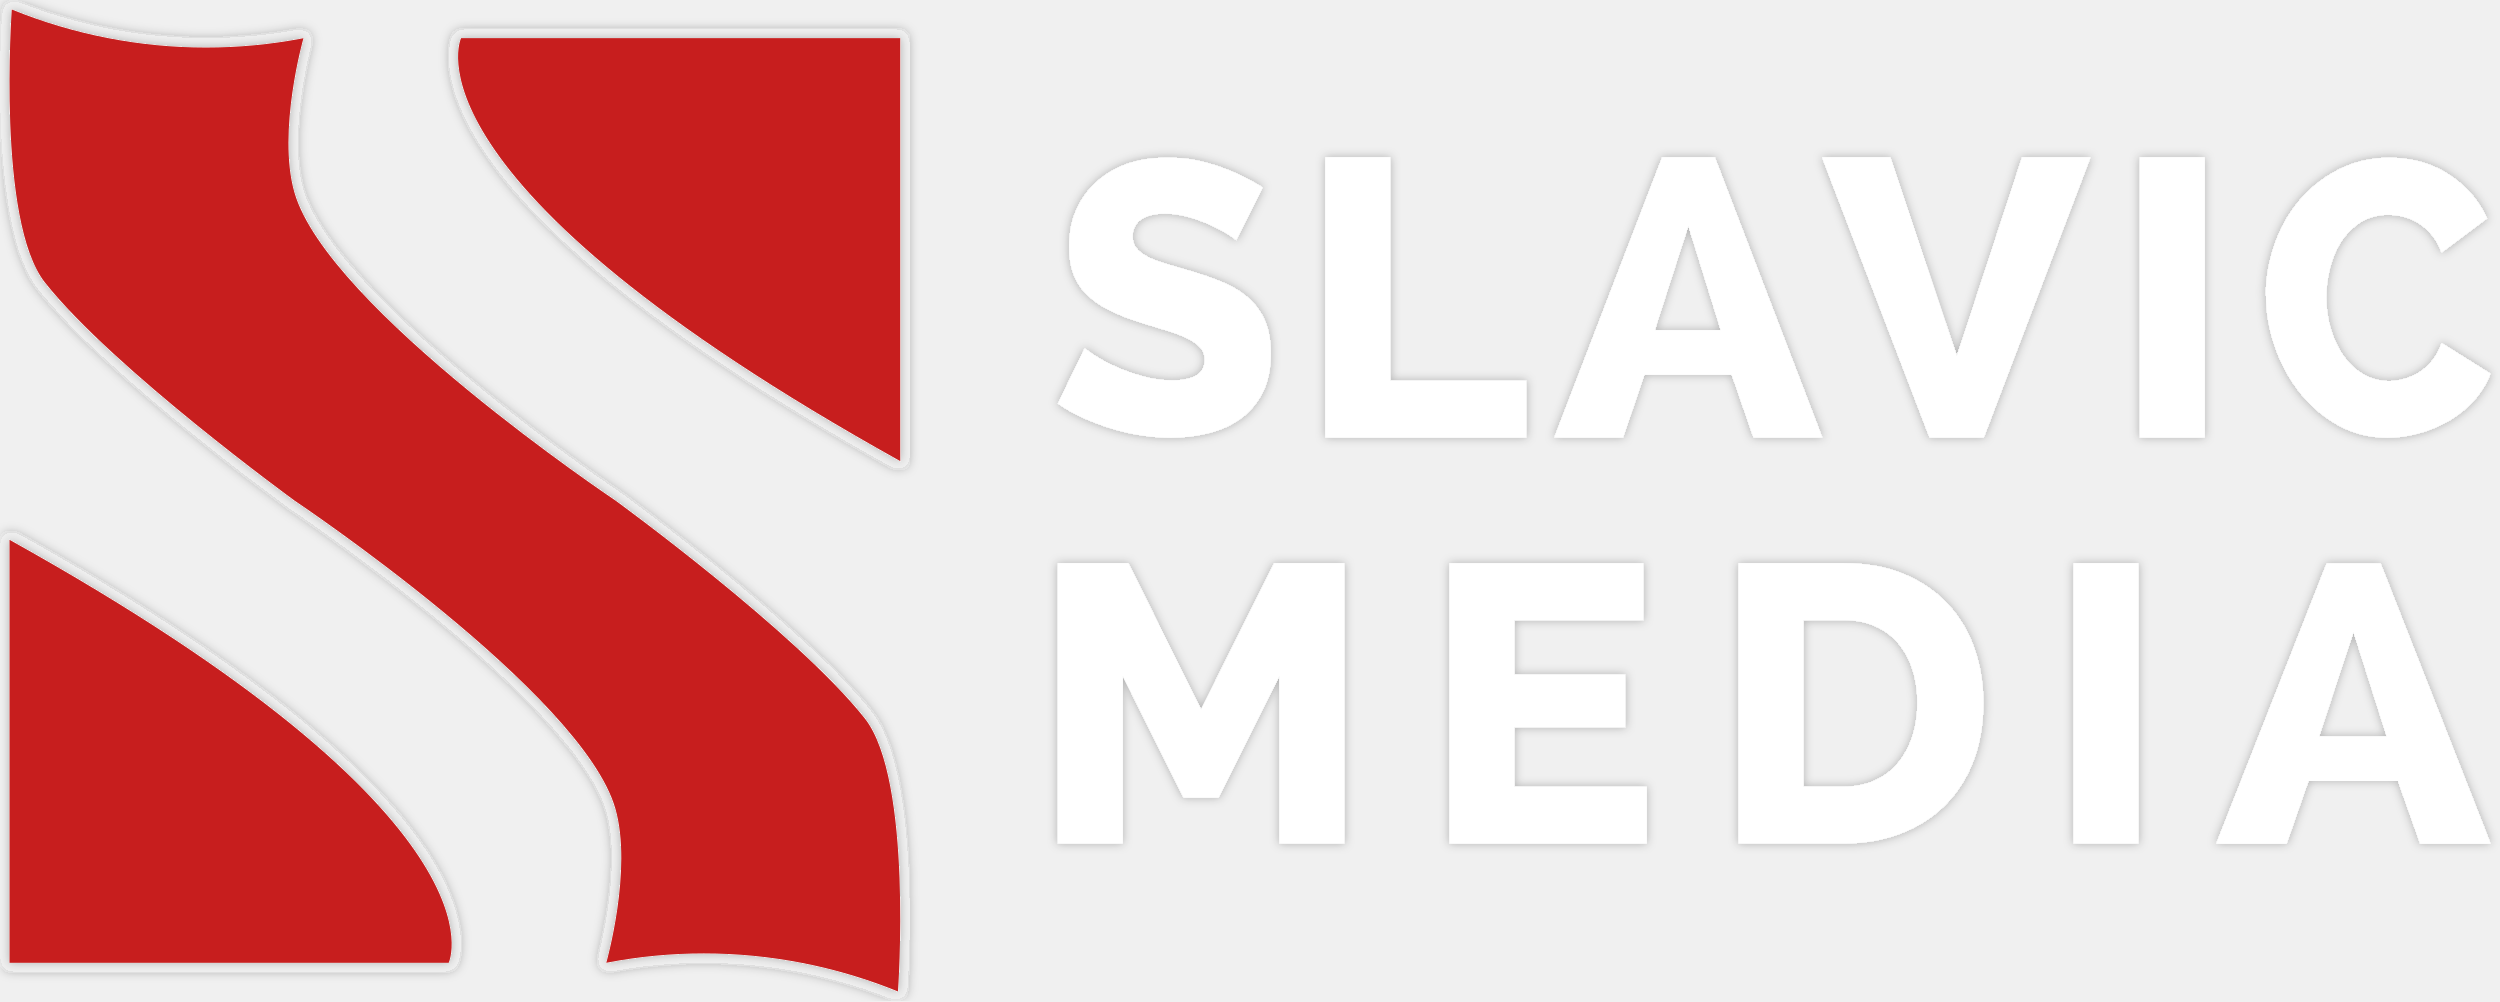
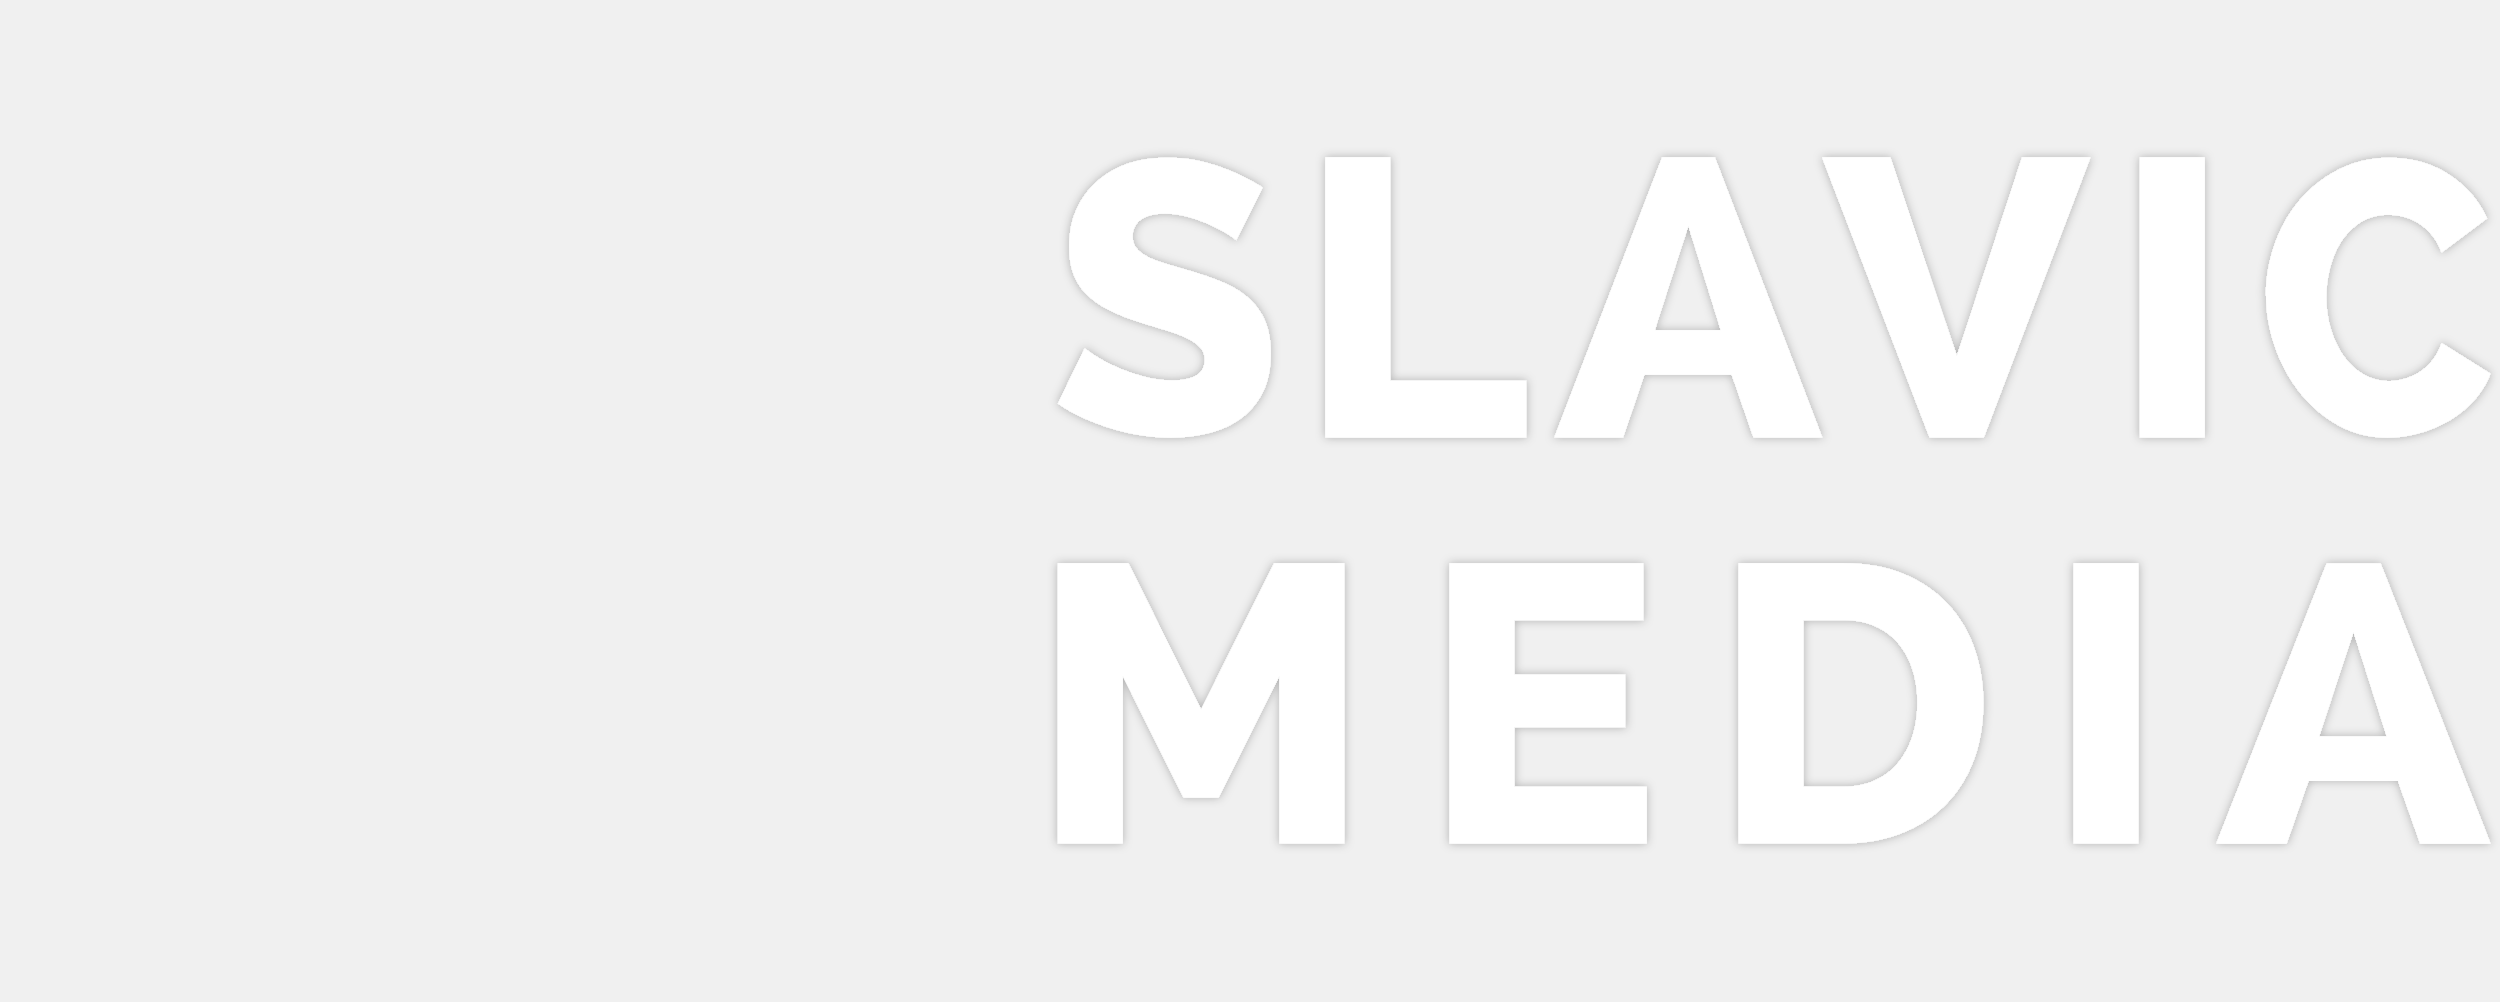
<svg xmlns="http://www.w3.org/2000/svg" width="2759" height="1105" viewBox="0 0 2759 1105" fill="none">
  <g filter="url(#filter0_d_30_978)">
    <path d="M1364.15 264.852C1363.03 263.742 1360.03 261.576 1355.1 258.467C1350.18 255.358 1343.96 252.026 1336.57 248.639C1329.13 245.196 1321.04 242.198 1312.26 239.644C1303.48 237.09 1294.64 235.813 1285.86 235.813C1274.29 235.813 1265.45 237.923 1259.24 242.198C1253.08 246.474 1249.97 252.748 1249.97 261.021C1249.97 266.13 1251.37 270.405 1254.1 273.847C1256.83 277.29 1260.74 280.344 1265.83 283.064C1270.91 285.785 1277.23 288.284 1284.79 290.56C1292.34 292.837 1301.07 295.391 1310.97 298.278C1325.01 302.276 1337.64 306.607 1348.89 311.327C1360.14 316.046 1369.78 321.876 1377.76 328.872C1385.74 335.868 1391.84 344.364 1396.13 354.303C1400.41 364.297 1402.5 376.235 1402.5 390.227C1402.5 407.329 1399.39 421.821 1393.24 433.648C1387.08 445.474 1378.88 455.025 1368.71 462.298C1358.53 469.572 1346.8 474.847 1333.47 478.123C1320.13 481.399 1306.48 483.065 1292.44 483.065C1281.73 483.065 1270.81 482.232 1259.67 480.51C1248.53 478.789 1237.6 476.291 1226.89 473.015C1216.18 469.739 1205.74 465.797 1195.56 461.243C1185.39 456.69 1176.02 451.415 1167.5 445.419L1197.17 384.286C1198.56 385.73 1202.26 388.45 1208.31 392.393C1214.36 396.39 1221.75 400.388 1230.59 404.386C1239.37 408.384 1249.28 411.937 1260.26 415.047C1271.24 418.212 1282.38 419.766 1293.68 419.766C1317.62 419.766 1329.56 412.215 1329.56 397.112C1329.56 391.393 1327.79 386.729 1324.2 383.009C1320.61 379.289 1315.69 375.957 1309.37 372.959C1303.05 369.961 1295.6 367.184 1287.09 364.63C1278.57 362.076 1269.2 359.245 1259.03 356.08C1245.53 351.804 1233.86 347.196 1224 342.198C1214.09 337.201 1205.85 331.427 1199.26 324.875C1192.67 318.323 1187.8 310.771 1184.64 302.221C1181.48 293.67 1179.87 283.675 1179.87 272.293C1179.87 256.357 1182.76 242.198 1188.55 229.983C1194.33 217.712 1202.15 207.384 1212.06 199C1221.96 190.616 1233.43 184.23 1246.49 179.955C1259.56 175.679 1273.43 174.065 1288 174.065C1298.44 174.065 1308.56 174.569 1318.47 176.568C1328.38 178.567 1337.81 181.121 1346.7 184.286C1355.64 187.451 1364.1 191.004 1372.08 194.947C1380.06 198.944 1387.18 202.942 1393.5 206.94L1364.21 265.074L1364.15 264.852Z" fill="white" />
    <path d="M1462.57 482.938V173.5H1534.16V420.168H1684.3V482.938H1462.57Z" fill="white" />
    <path d="M1715.25 482.938L1834.39 173.5H1892.43L2011.12 482.938H1935.17L1911.19 413.658H1814.73L1791.15 482.938H1715.2H1715.25ZM1863.24 249.289L1826.17 364.359H1899.06L1863.3 249.289H1863.24Z" fill="white" />
    <path d="M2086.22 173.5L2159.56 393.169L2231.6 173.5H2307.1L2189.26 482.938H2129.47L2010.78 173.5H2086.28H2086.22Z" fill="white" />
    <path d="M2361.63 482.938V173.5H2433.21V482.938H2361.63Z" fill="white" />
    <path d="M2500.5 325.863C2500.5 307.61 2503.56 289.358 2509.69 271.217C2515.82 253.077 2524.75 236.883 2536.48 222.582C2548.21 208.281 2562.54 196.762 2579.46 187.859C2596.39 179.011 2615.4 174.065 2637 174.065C2662.33 174.065 2684.54 180.68 2703.23 192.978C2721.87 205.276 2735.73 221.247 2744.81 240.946L2694.46 278.674C2691.5 270.661 2687.81 264.039 2683.24 258.753C2678.73 253.466 2673.79 249.181 2668.45 245.898C2663.1 242.615 2657.6 240.334 2651.83 239.054C2646.12 237.774 2640.72 237.106 2635.64 237.106C2623.9 237.106 2613.78 239.833 2605.27 245.231C2596.75 250.684 2589.69 257.64 2584.08 266.209C2578.48 274.779 2574.27 284.517 2571.52 295.368C2568.72 306.219 2567.32 317.237 2567.32 328.367C2567.32 340.386 2568.98 351.961 2572.3 363.09C2575.62 374.22 2580.29 384.069 2586.32 392.639C2592.34 401.208 2599.56 407.997 2608.12 413.005C2616.64 418.013 2626.14 420.518 2636.52 420.518C2641.87 420.518 2647.37 419.738 2653.13 418.18C2658.84 416.622 2664.4 414.174 2669.74 410.891C2675.09 407.608 2679.87 403.323 2684.13 398.036C2688.38 392.75 2691.86 386.239 2694.51 378.56L2748.5 412.393C2744.24 423.523 2738.01 433.539 2729.92 442.387C2721.76 451.235 2712.52 458.691 2702.14 464.646C2691.76 470.6 2680.75 475.219 2669.17 478.335C2657.6 481.451 2646.18 483.065 2635.01 483.065C2615.29 483.065 2597.22 478.557 2580.87 469.543C2564.51 460.528 2550.34 448.619 2538.5 433.762C2526.67 418.904 2517.37 402.043 2510.73 383.179C2504.08 364.314 2500.76 345.172 2500.76 325.751L2500.5 325.863Z" fill="white" />
    <path d="M1411.96 930.938V745.683L1344.74 880.337H1306.31L1239.09 745.683V930.938H1167.5V621.5H1245.21L1325.52 783.209L1406.29 621.5H1483.55V930.938H1411.96Z" fill="white" />
    <path d="M1817.39 868.225V930.995H1599.62V621.557H1813.48V684.328H1671.21V744.494H1793.41V802.454H1671.21V868.281H1817.45L1817.39 868.225Z" fill="white" />
    <path d="M1918.67 930.938V621.5H2034.36C2059.98 621.5 2082.37 625.575 2101.58 633.726C2120.79 641.877 2136.84 652.914 2149.81 666.838C2162.79 680.761 2172.49 697.119 2179.06 715.854C2185.64 734.589 2188.87 754.569 2188.87 775.795C2188.87 799.341 2185.24 820.623 2177.93 839.641C2170.67 858.659 2160.24 874.96 2146.75 888.431C2133.21 901.959 2116.94 912.43 2097.9 919.788C2078.85 927.203 2057.65 930.882 2034.42 930.882H1918.73L1918.67 930.938ZM2115.92 775.795C2115.92 762.154 2114.11 749.701 2110.48 738.551C2106.85 727.344 2101.52 717.722 2094.55 709.571C2087.58 701.421 2078.96 695.195 2068.82 690.836C2058.62 686.478 2047.11 684.271 2034.36 684.271H1990.26V868.168H2034.36C2047.45 868.168 2059.07 865.847 2069.27 861.206C2079.48 856.565 2087.98 850.112 2094.78 841.791C2101.58 833.471 2106.85 823.792 2110.48 812.585C2114.11 801.378 2115.92 789.152 2115.92 775.738V775.795Z" fill="white" />
    <path d="M2288.34 930.938V621.5H2359.93V930.938H2288.34Z" fill="white" />
    <path d="M2445.77 931.235L2567.75 621.665H2627.18L2748.71 931.235H2670.94L2646.39 861.926H2547.62L2523.47 931.235H2445.71H2445.77ZM2597.29 697.543L2559.34 812.662H2633.97L2597.35 697.543H2597.29Z" fill="white" />
    <g filter="url(#filter1_d_30_978)">
-       <path d="M991 1094.17C922.403 1066.34 849.72 1052.2 776.704 1052.2C741.26 1052.2 705.682 1055.52 670.47 1062.25L669.108 1062.52C669.108 1062.52 698.307 959.866 679.14 892.455C642.931 765.189 324.86 552.316 324.86 552.316C324.86 552.316 125.147 407.028 49.74 311.925C-3.809 244.341 13 10.5 13 10.5C81.597 38.331 154.28 52.471 227.296 52.471C262.74 52.471 298.318 49.144 333.53 42.42L334.892 42.143C334.892 42.143 305.693 144.802 324.86 212.212C361.069 339.478 679.14 552.351 679.14 552.351C679.14 552.351 878.853 697.639 954.26 792.742C1007.81 860.326 991 1094.17 991 1094.17Z" fill="#C71E1E" />
-       <path d="M993.5 508.89V42.109H508.835C508.835 42.109 434.259 197.691 993.5 508.89Z" fill="#C71E1E" />
-       <path d="M10.502 595.743V1062.52H495.167C495.167 1062.52 569.743 906.942 10.502 595.743Z" fill="#C71E1E" />
+       <path d="M991 1094.17C922.403 1066.34 849.72 1052.2 776.704 1052.2C741.26 1052.2 705.682 1055.52 670.47 1062.25L669.108 1062.52C669.108 1062.52 698.307 959.866 679.14 892.455C642.931 765.189 324.86 552.316 324.86 552.316C324.86 552.316 125.147 407.028 49.74 311.925C-3.809 244.341 13 10.5 13 10.5C81.597 38.331 154.28 52.471 227.296 52.471C262.74 52.471 298.318 49.144 333.53 42.42L334.892 42.143C334.892 42.143 305.693 144.802 324.86 212.212C361.069 339.478 679.14 552.351 679.14 552.351C679.14 552.351 878.853 697.639 954.26 792.742C1007.81 860.326 991 1094.17 991 1094.17Z" fill="oklch(0.533 0.202 27.59)" />
+       <path d="M993.5 508.89V42.109H508.835C508.835 42.109 434.259 197.691 993.5 508.89Z" fill="oklch(0.533 0.202 27.59)" />
+       <path d="M10.502 595.743V1062.52H495.167C495.167 1062.52 569.743 906.942 10.502 595.743Z" fill="oklch(0.533 0.202 27.59)" />
    </g>
  </g>
  <defs>
    <filter id="filter0_d_30_978" x="0.5" y="0.5" width="2759" height="1104" filterUnits="userSpaceOnUse" color-interpolation-filters="sRGB">
      <feFlood flood-opacity="0" result="BackgroundImageFix" />
      <feColorMatrix in="SourceAlpha" type="matrix" values="0 0 0 0 0 0 0 0 0 0 0 0 0 0 0 0 0 0 127 0" result="hardAlpha" />
      <feOffset />
      <feGaussianBlur stdDeviation="5" />
      <feComposite in2="hardAlpha" operator="out" />
      <feColorMatrix type="matrix" values="0 0 0 0 0 0 0 0 0 0 0 0 0 0 0 0 0 0 0.25 0" />
      <feBlend mode="normal" in2="BackgroundImageFix" result="effect1_dropShadow_30_978" />
      <feBlend mode="normal" in="SourceGraphic" in2="effect1_dropShadow_30_978" result="shape" />
    </filter>
    <filter id="filter1_d_30_978" x="0.5" y="0.5" width="1003" height="1104" filterUnits="userSpaceOnUse" color-interpolation-filters="sRGB">
      <feFlood flood-opacity="0" result="BackgroundImageFix" />
      <feColorMatrix in="SourceAlpha" type="matrix" values="0 0 0 0 0 0 0 0 0 0 0 0 0 0 0 0 0 0 127 0" result="hardAlpha" />
      <feOffset />
      <feGaussianBlur stdDeviation="5" />
      <feComposite in2="hardAlpha" operator="out" />
      <feColorMatrix type="matrix" values="0 0 0 0 0 0 0 0 0 0 0 0 0 0 0 0 0 0 0.25 0" />
      <feBlend mode="normal" in2="BackgroundImageFix" result="effect1_dropShadow_30_978" />
      <feBlend mode="normal" in="SourceGraphic" in2="effect1_dropShadow_30_978" result="shape" />
    </filter>
  </defs>
</svg>
